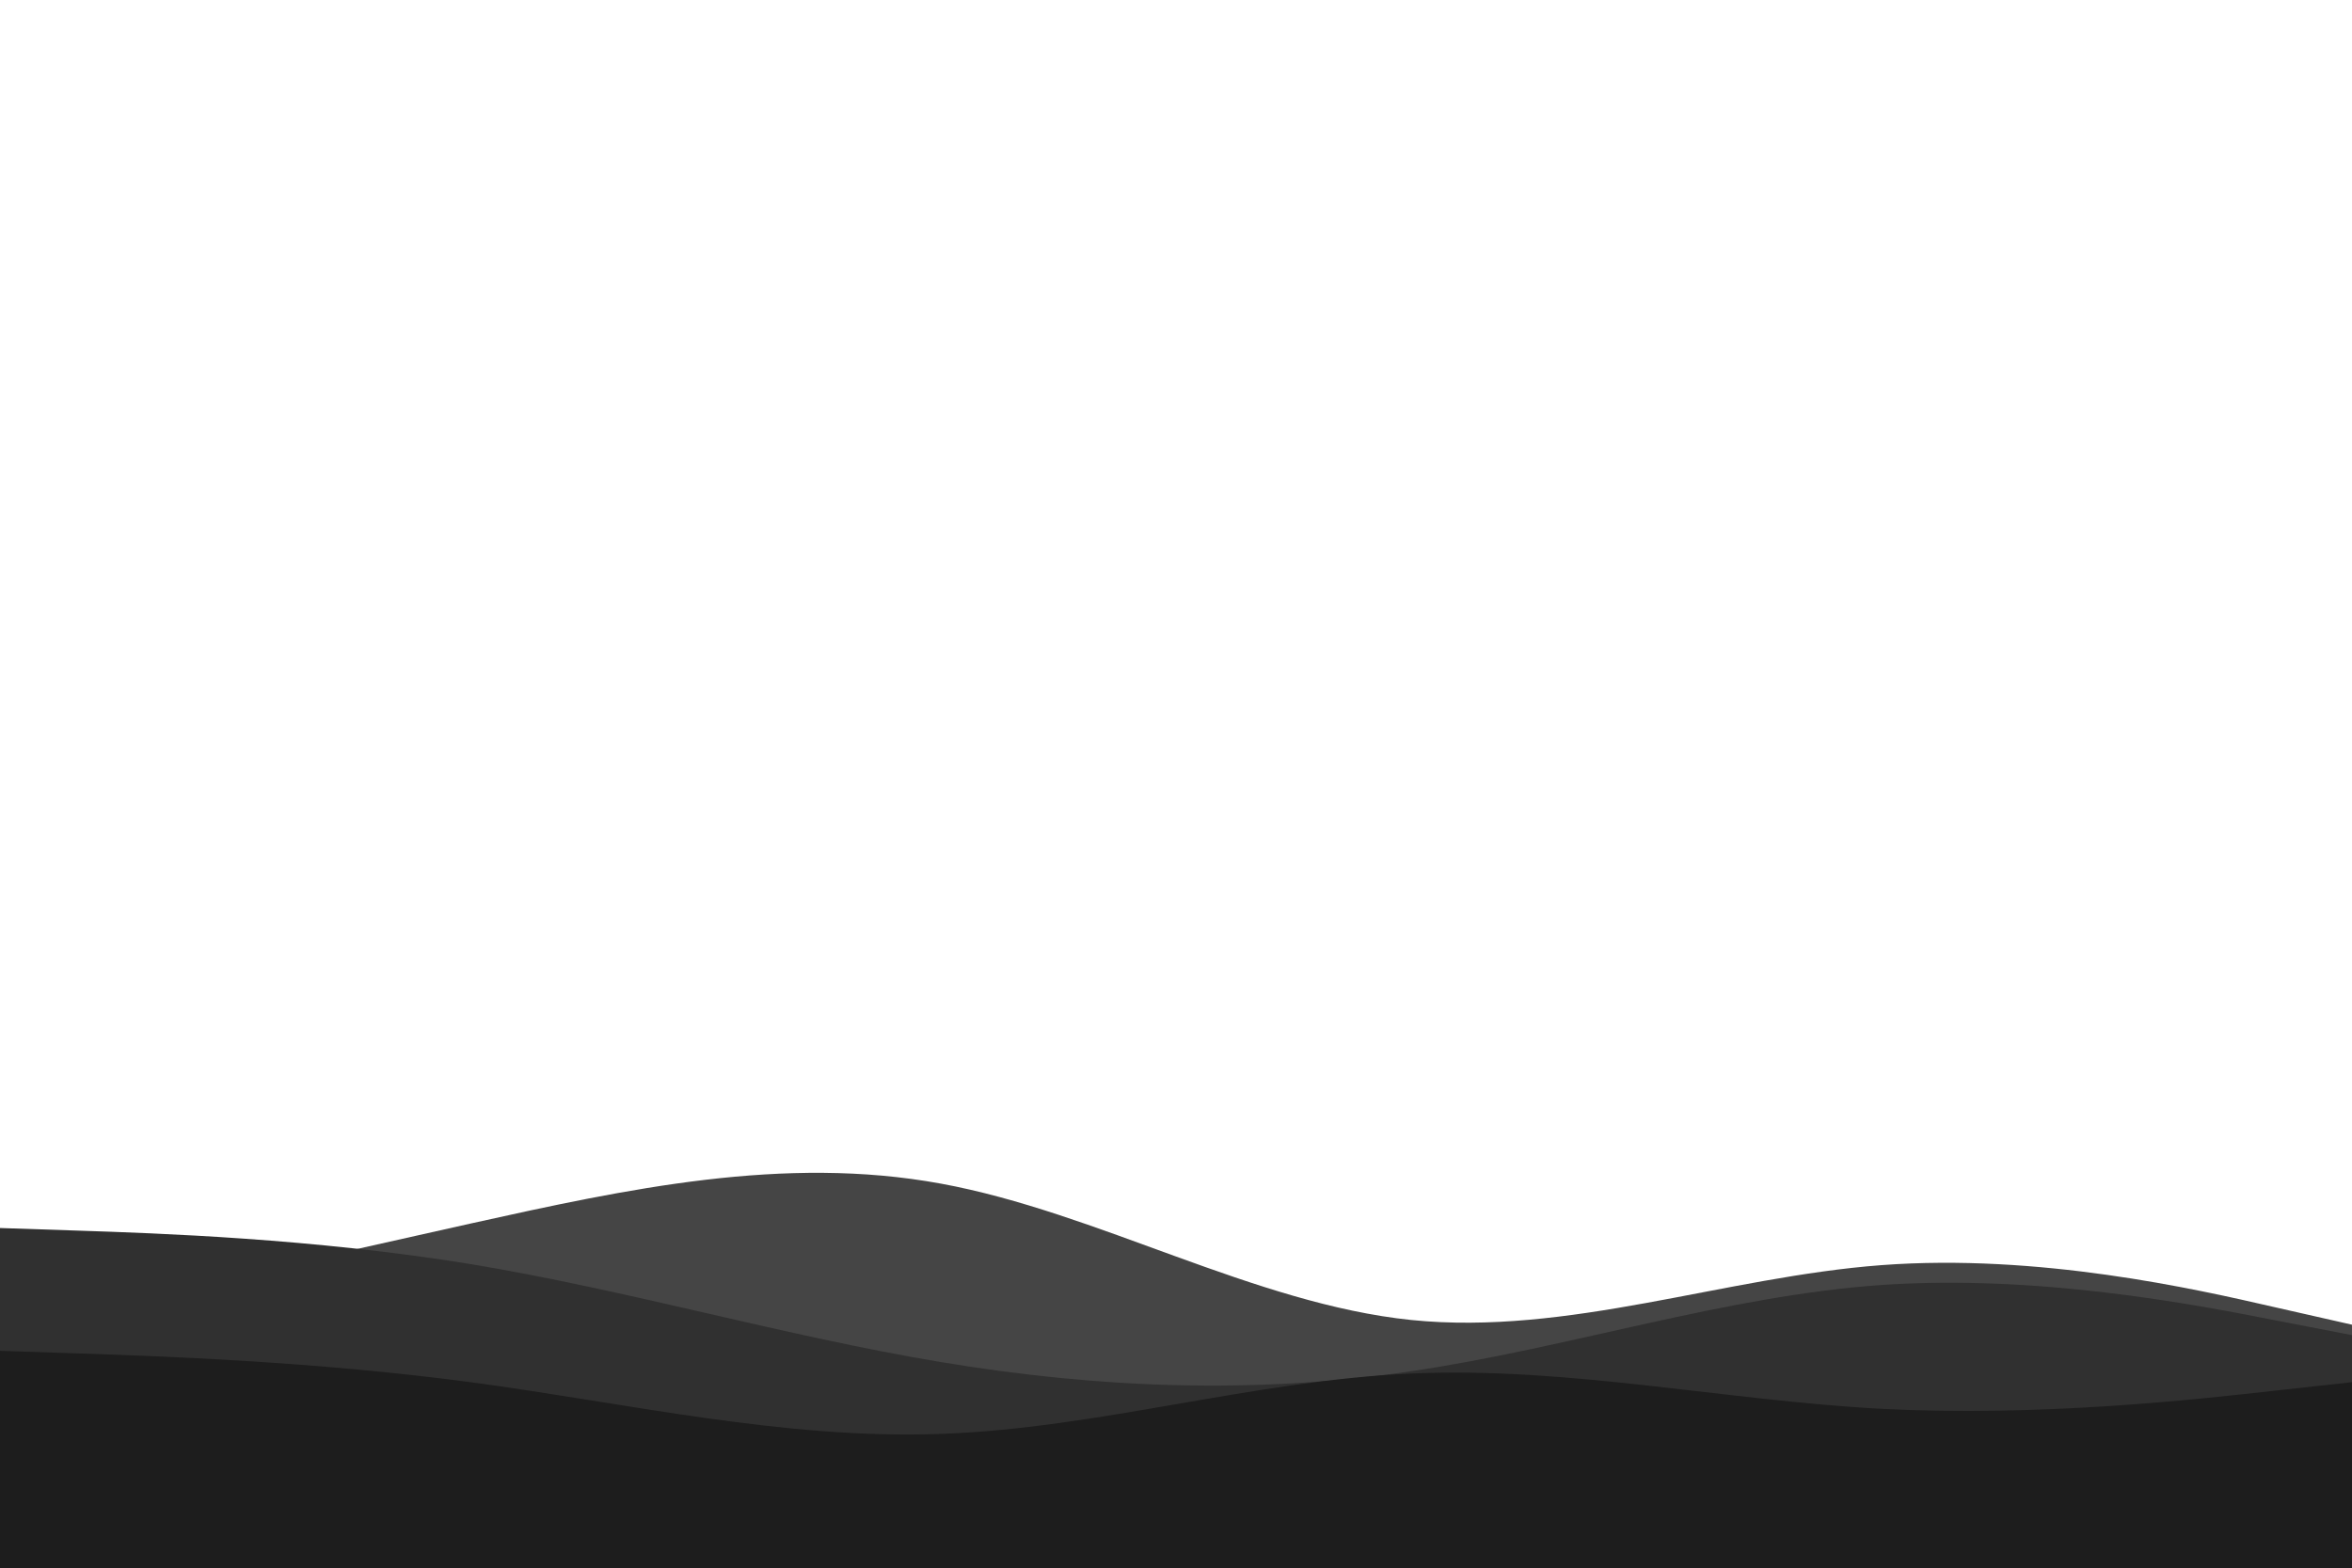
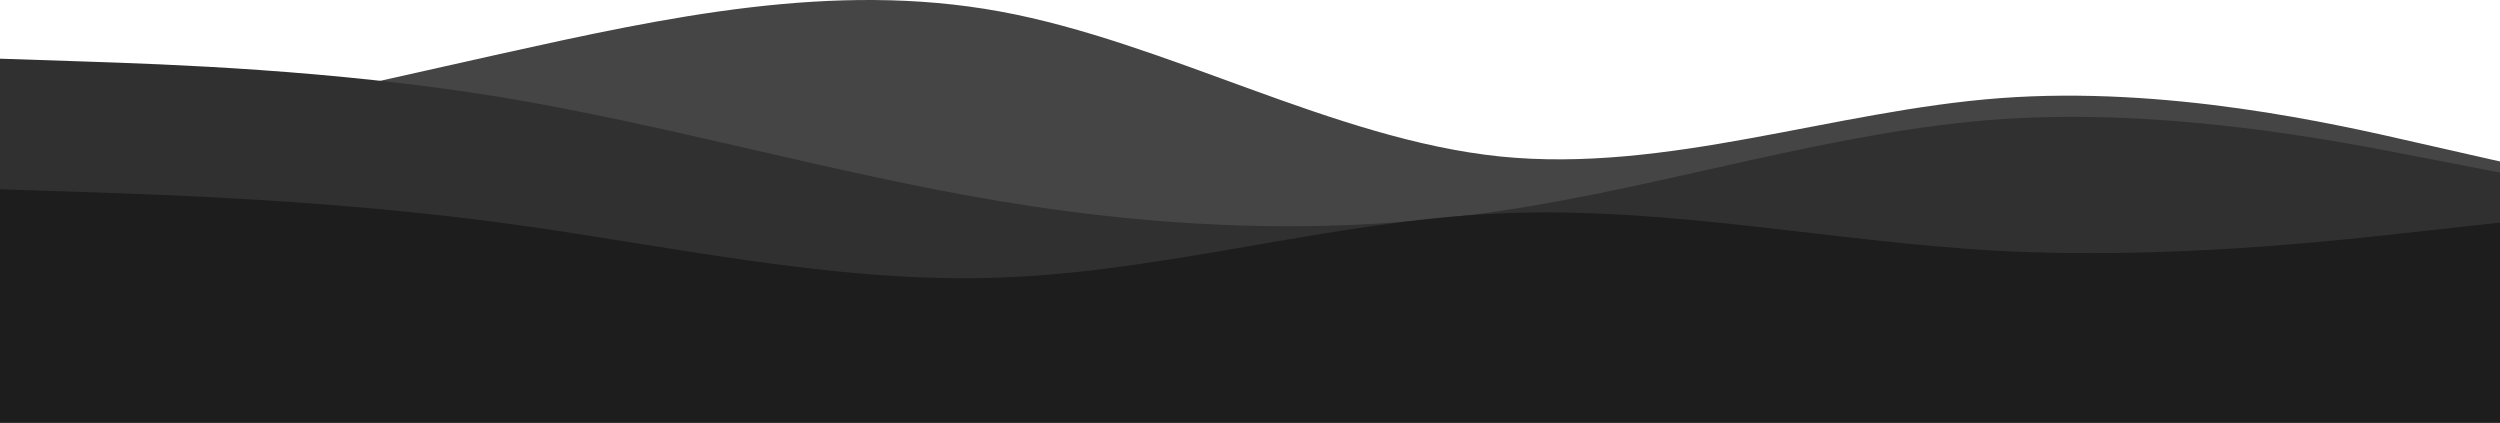
- <svg xmlns="http://www.w3.org/2000/svg" id="visual" viewBox="0 0 900 600" width="900" height="600" version="1.1">
+ <svg xmlns="http://www.w3.org/2000/svg" id="visual" version="1.1" viewBox="0 448.87 900 152.13">
  <path d="M0 509L30 502.2C60 495.3 120 481.7 180 468.3C240 455 300 442 360 453C420 464 480 499 540 505.2C600 511.3 660 488.7 720 484.2C780 479.7 840 493.3 870 500.2L900 507L900 601L870 601C840 601 780 601 720 601C660 601 600 601 540 601C480 601 420 601 360 601C300 601 240 601 180 601C120 601 60 601 30 601L0 601Z" fill="#454545" />
  <path d="M0 470L30 471C60 472 120 474 180 483.8C240 493.7 300 511.3 360 521.3C420 531.3 480 533.7 540 524.8C600 516 660 496 720 491.8C780 487.7 840 499.3 870 505.2L900 511L900 601L870 601C840 601 780 601 720 601C660 601 600 601 540 601C480 601 420 601 360 601C300 601 240 601 180 601C120 601 60 601 30 601L0 601Z" fill="#303030" />
  <path d="M0 517L30 518C60 519 120 521 180 529C240 537 300 551 360 548.8C420 546.7 480 528.3 540 525.7C600 523 660 536 720 539.2C780 542.3 840 535.7 870 532.3L900 529L900 601L870 601C840 601 780 601 720 601C660 601 600 601 540 601C480 601 420 601 360 601C300 601 240 601 180 601C120 601 60 601 30 601L0 601Z" fill="#1d1d1d" />
</svg>
